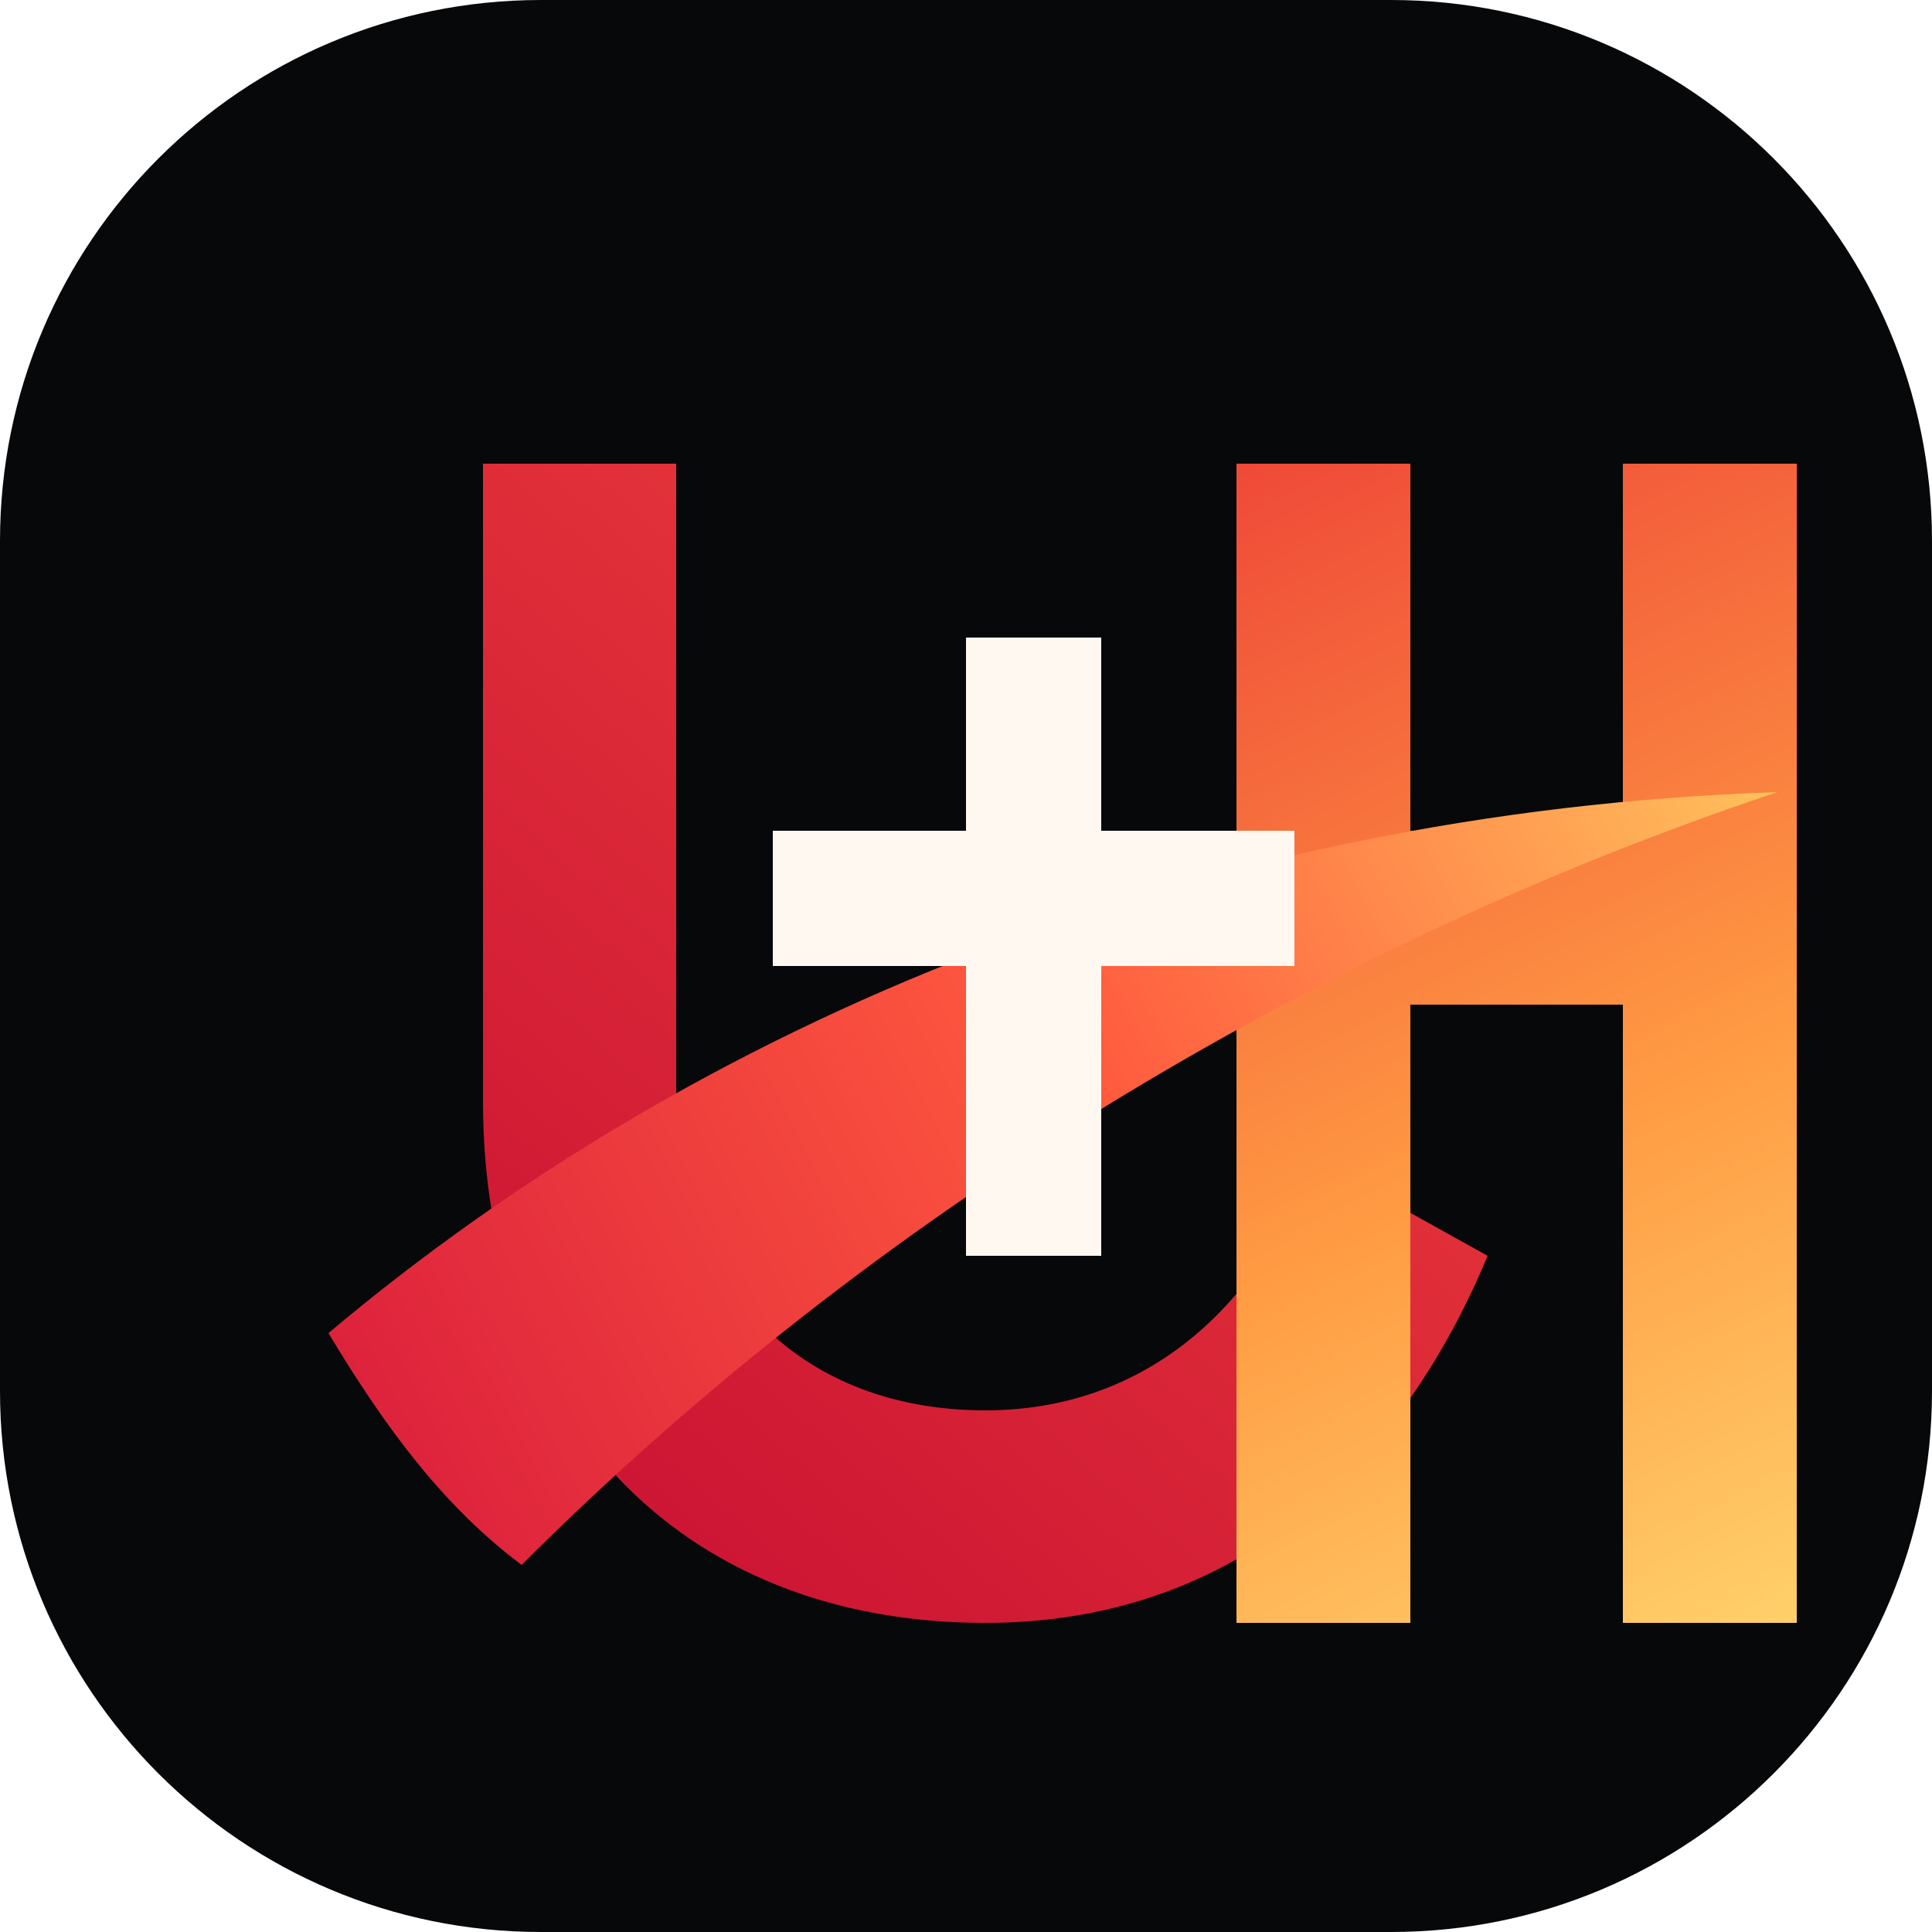
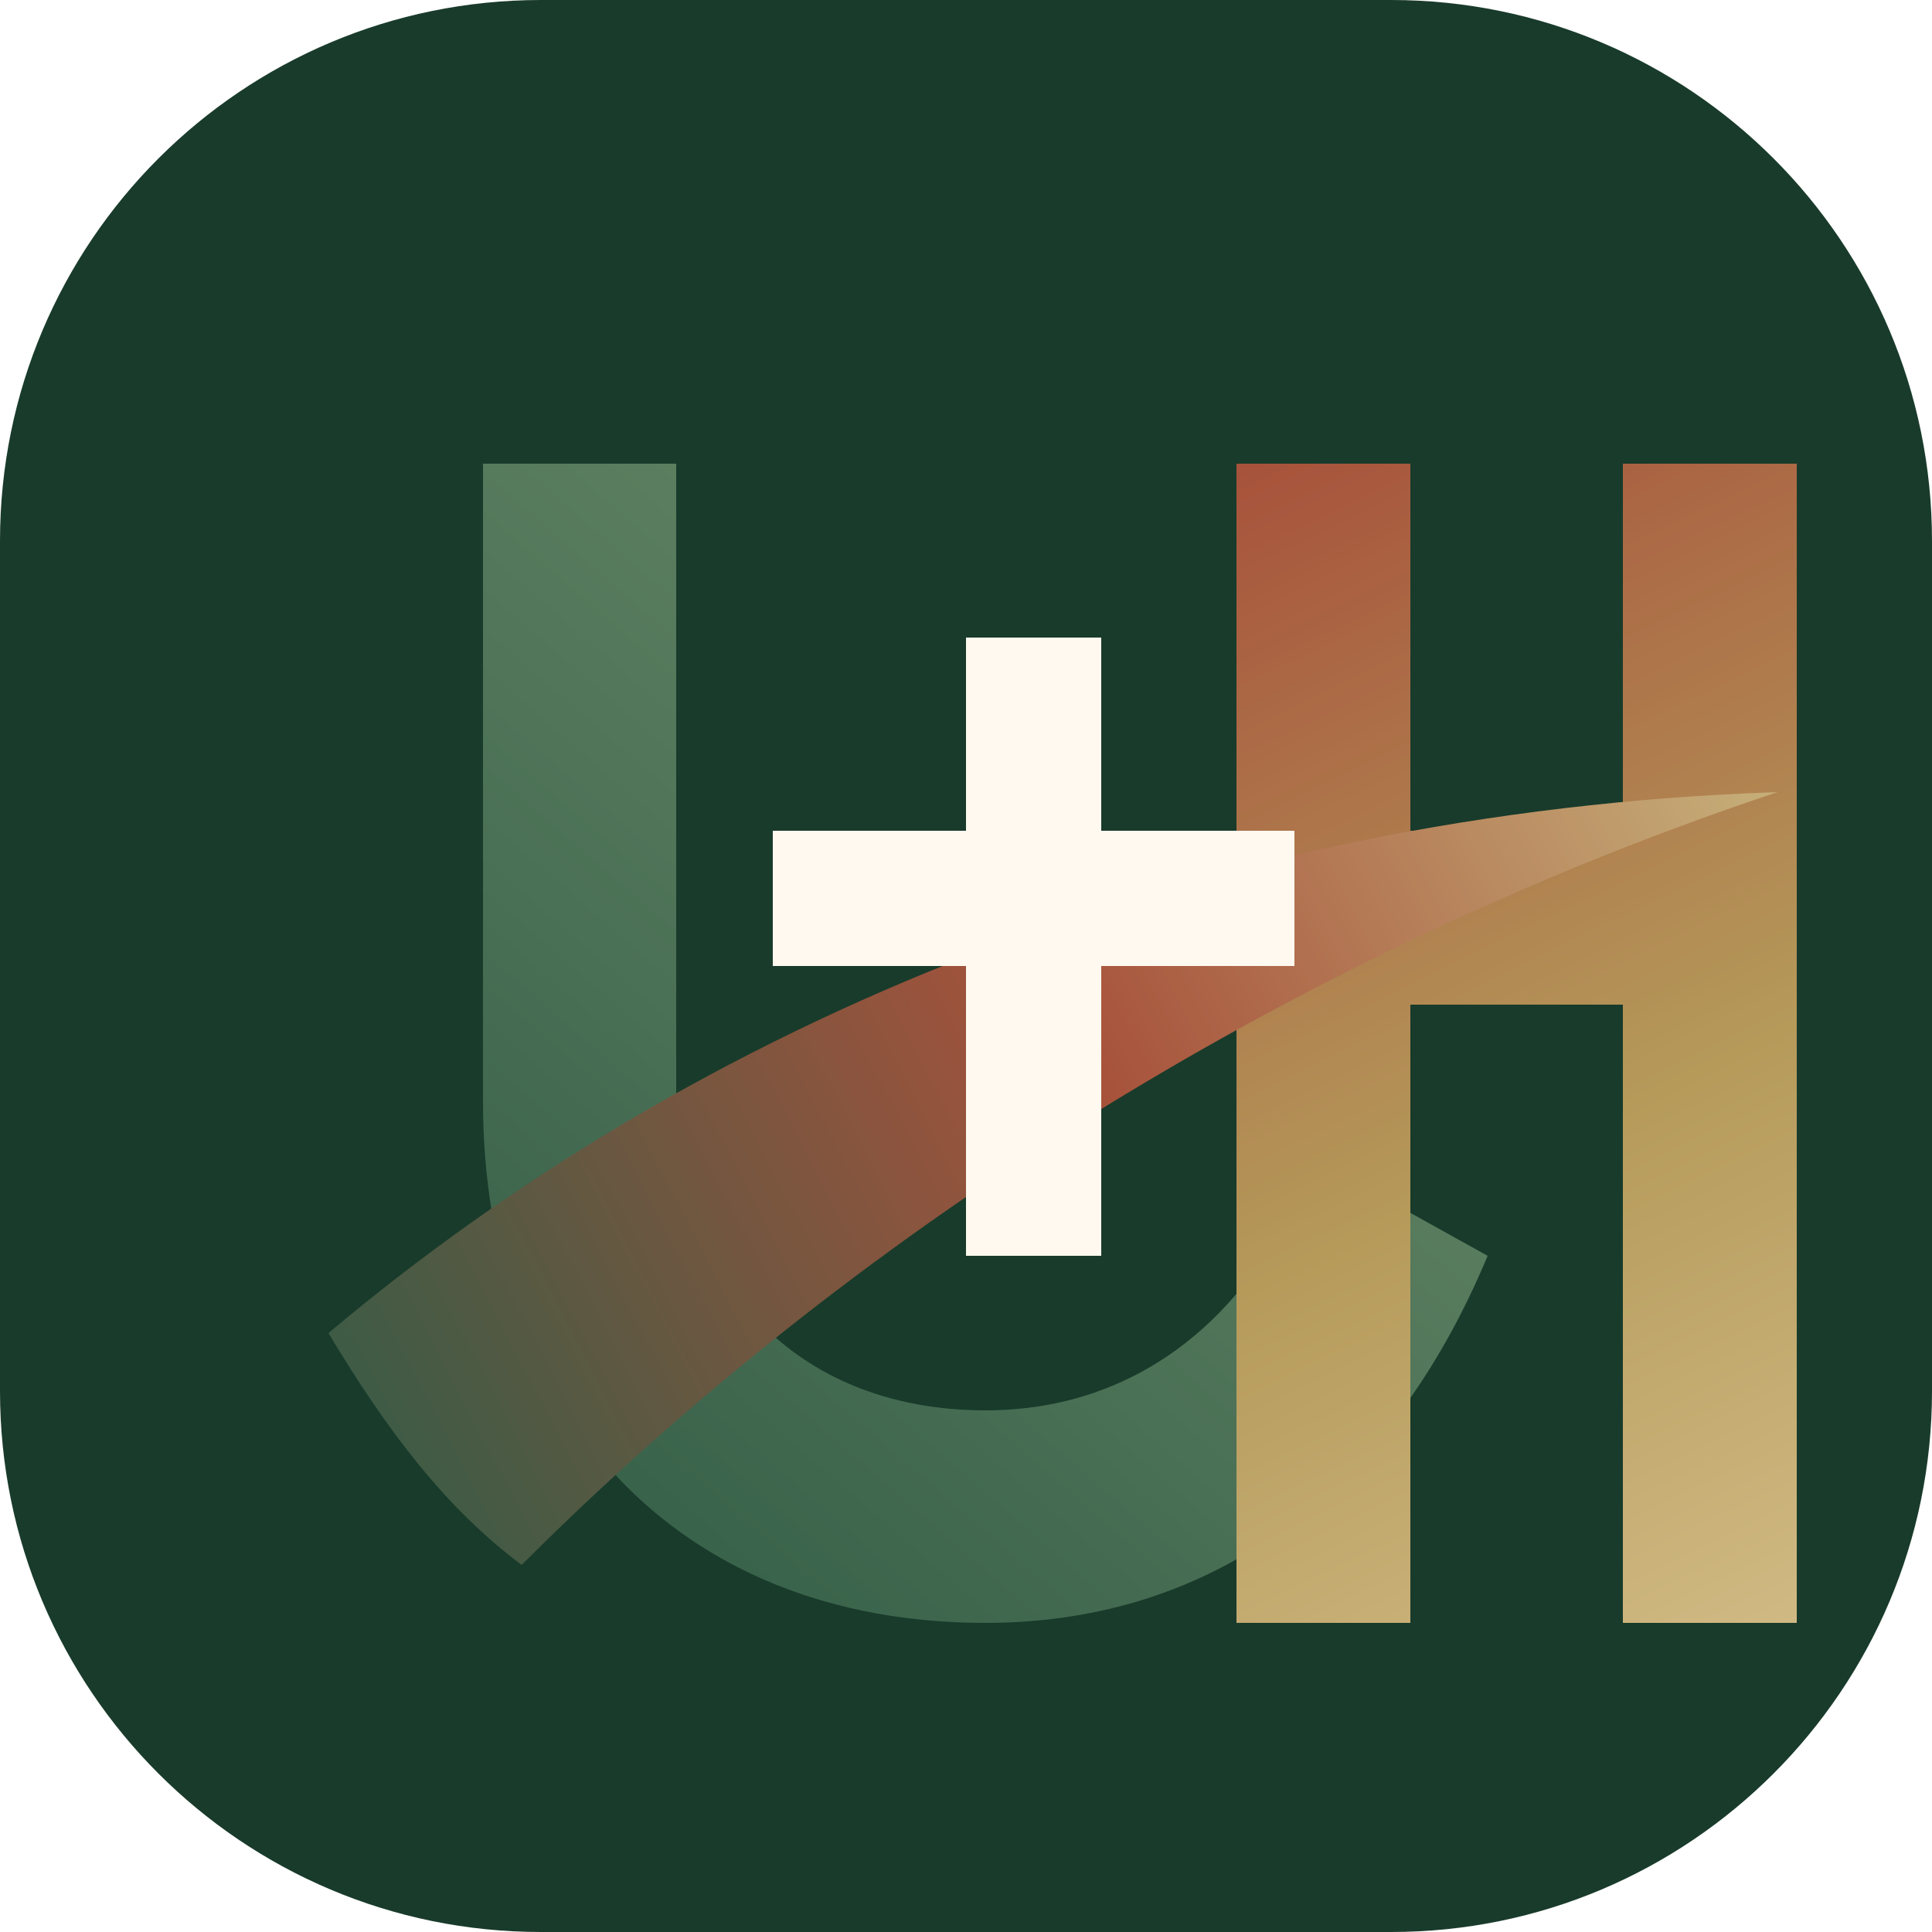
<svg xmlns="http://www.w3.org/2000/svg" viewBox="0 0 100 100" role="img" aria-labelledby="title desc">
  <defs>
    <linearGradient id="u" x1="25" y1="84" x2="77" y2="24" gradientUnits="userSpaceOnUse">
-       <stop stop-color="#C80F32" />
-       <stop offset="1" stop-color="#F0443D" />
+       <stop stop-color="#315C46" />
+       <stop offset="1" stop-color="#72906D" />
    </linearGradient>
    <linearGradient id="h" x1="64" y1="24" x2="93" y2="84" gradientUnits="userSpaceOnUse">
-       <stop stop-color="#EF4938" />
-       <stop offset=".58" stop-color="#FF9B43" />
-       <stop offset="1" stop-color="#FFD06B" />
+       <stop stop-color="#A7523B" />
+       <stop offset=".58" stop-color="#B59A5A" />
+       <stop offset="1" stop-color="#D0B983" />
    </linearGradient>
    <linearGradient id="sweep" x1="17" y1="80" x2="92" y2="41" gradientUnits="userSpaceOnUse">
-       <stop stop-color="#D91B3C" />
-       <stop offset=".55" stop-color="#FF5A3E" />
-       <stop offset="1" stop-color="#FFC15C" />
+       <stop stop-color="#315C46" />
+       <stop offset=".55" stop-color="#A7523B" />
+       <stop offset="1" stop-color="#C6AF79" />
    </linearGradient>
  </defs>
-   <path fill="#07080A" d="M28,0H72C87.464,0 100,12.536 100,28V72C100,87.464 87.464,100 72,100H28C12.536,100 0,87.464 0,72V28C0,12.536 12.536,0 28,0Z" />
+   <path fill="#193B2B" d="M28,0H72C87.464,0 100,12.536 100,28V72C100,87.464 87.464,100 72,100H28C12.536,100 0,87.464 0,72V28C0,12.536 12.536,0 28,0Z" />
  <path d="M25,24H35V57C35,66 41,73 51,73C59,73 65,68 68,60L77,65C72,77 63,84 51,84C35,84 25,73 25,57Z" fill="url(#u)" />
  <path d="M64,24H73V43H84V24H93V84H84V52H73V84H64Z" fill="url(#h)" />
  <path d="M17,69C36,53 62,42 92,41C68,49 45,63 27,81C23,78 20,74 17,69Z" fill="url(#sweep)" />
-   <path d="M50,33H57V43H67V50H57V65H50V50H40V43H50Z" fill="#FFF8F0" />
+   <path d="M50,33H57V43H67V50H57V65H50V50H40V43H50Z" fill="#FFF9EF" />
</svg>
